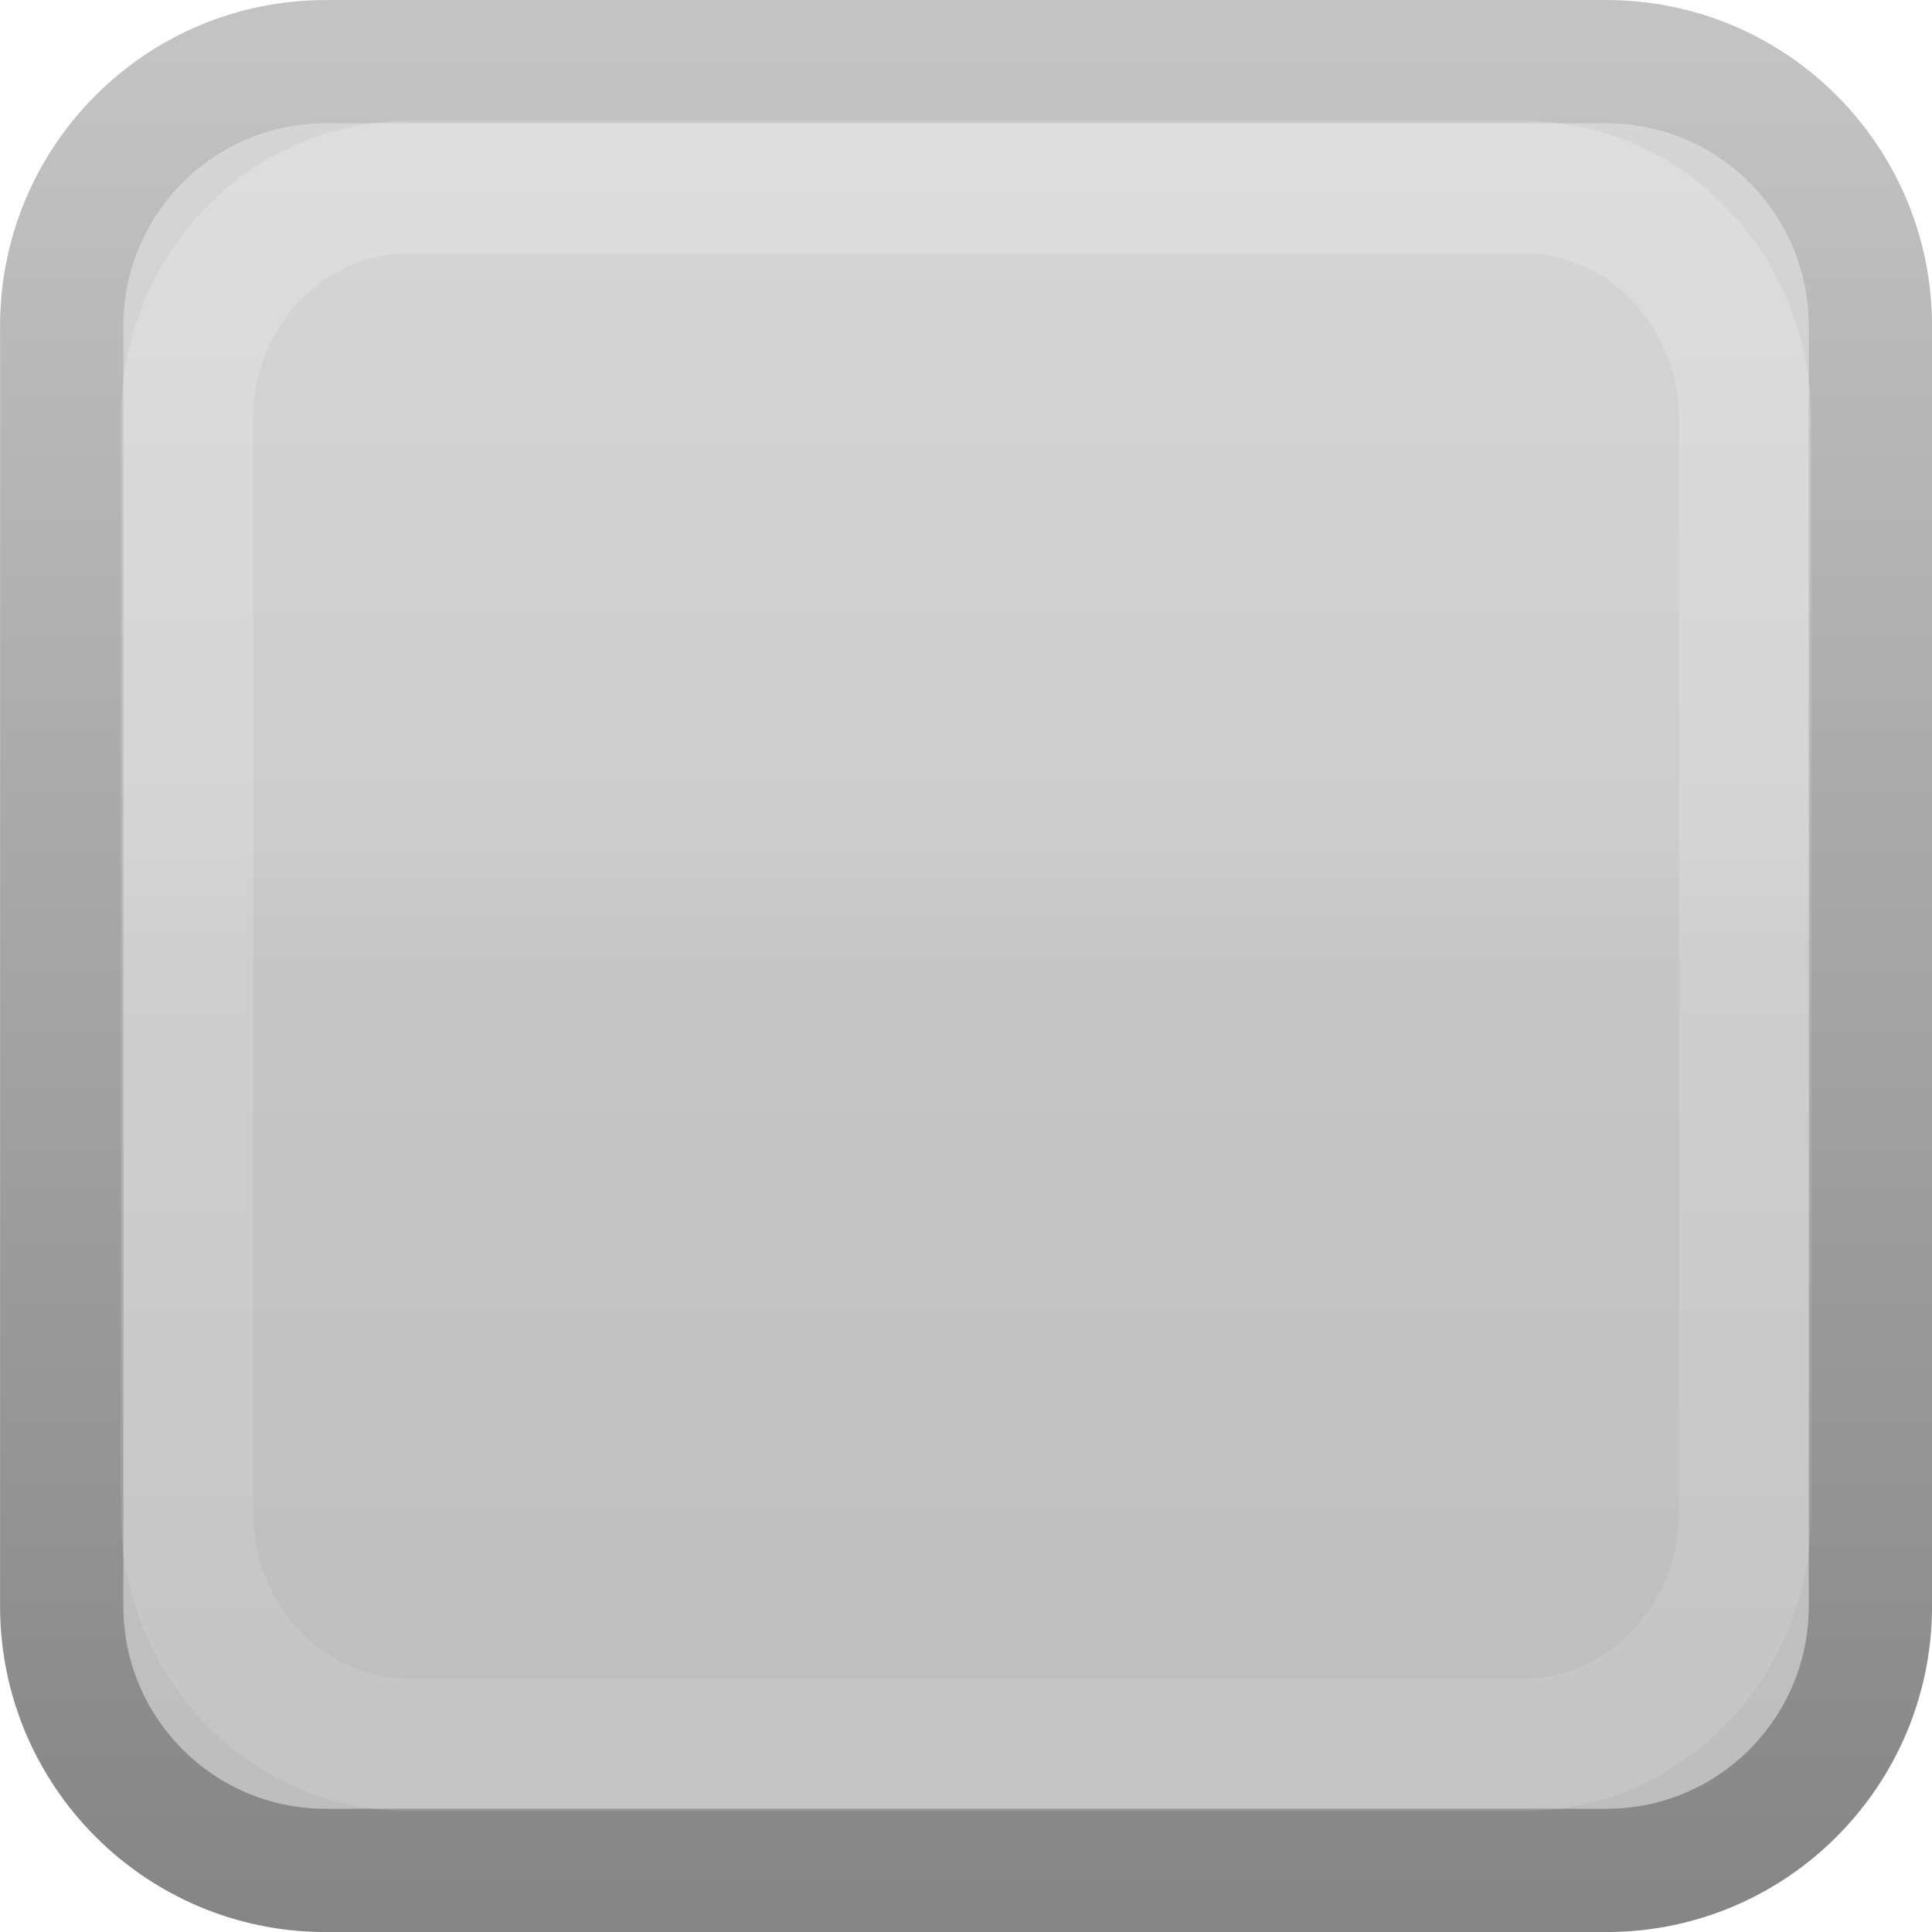
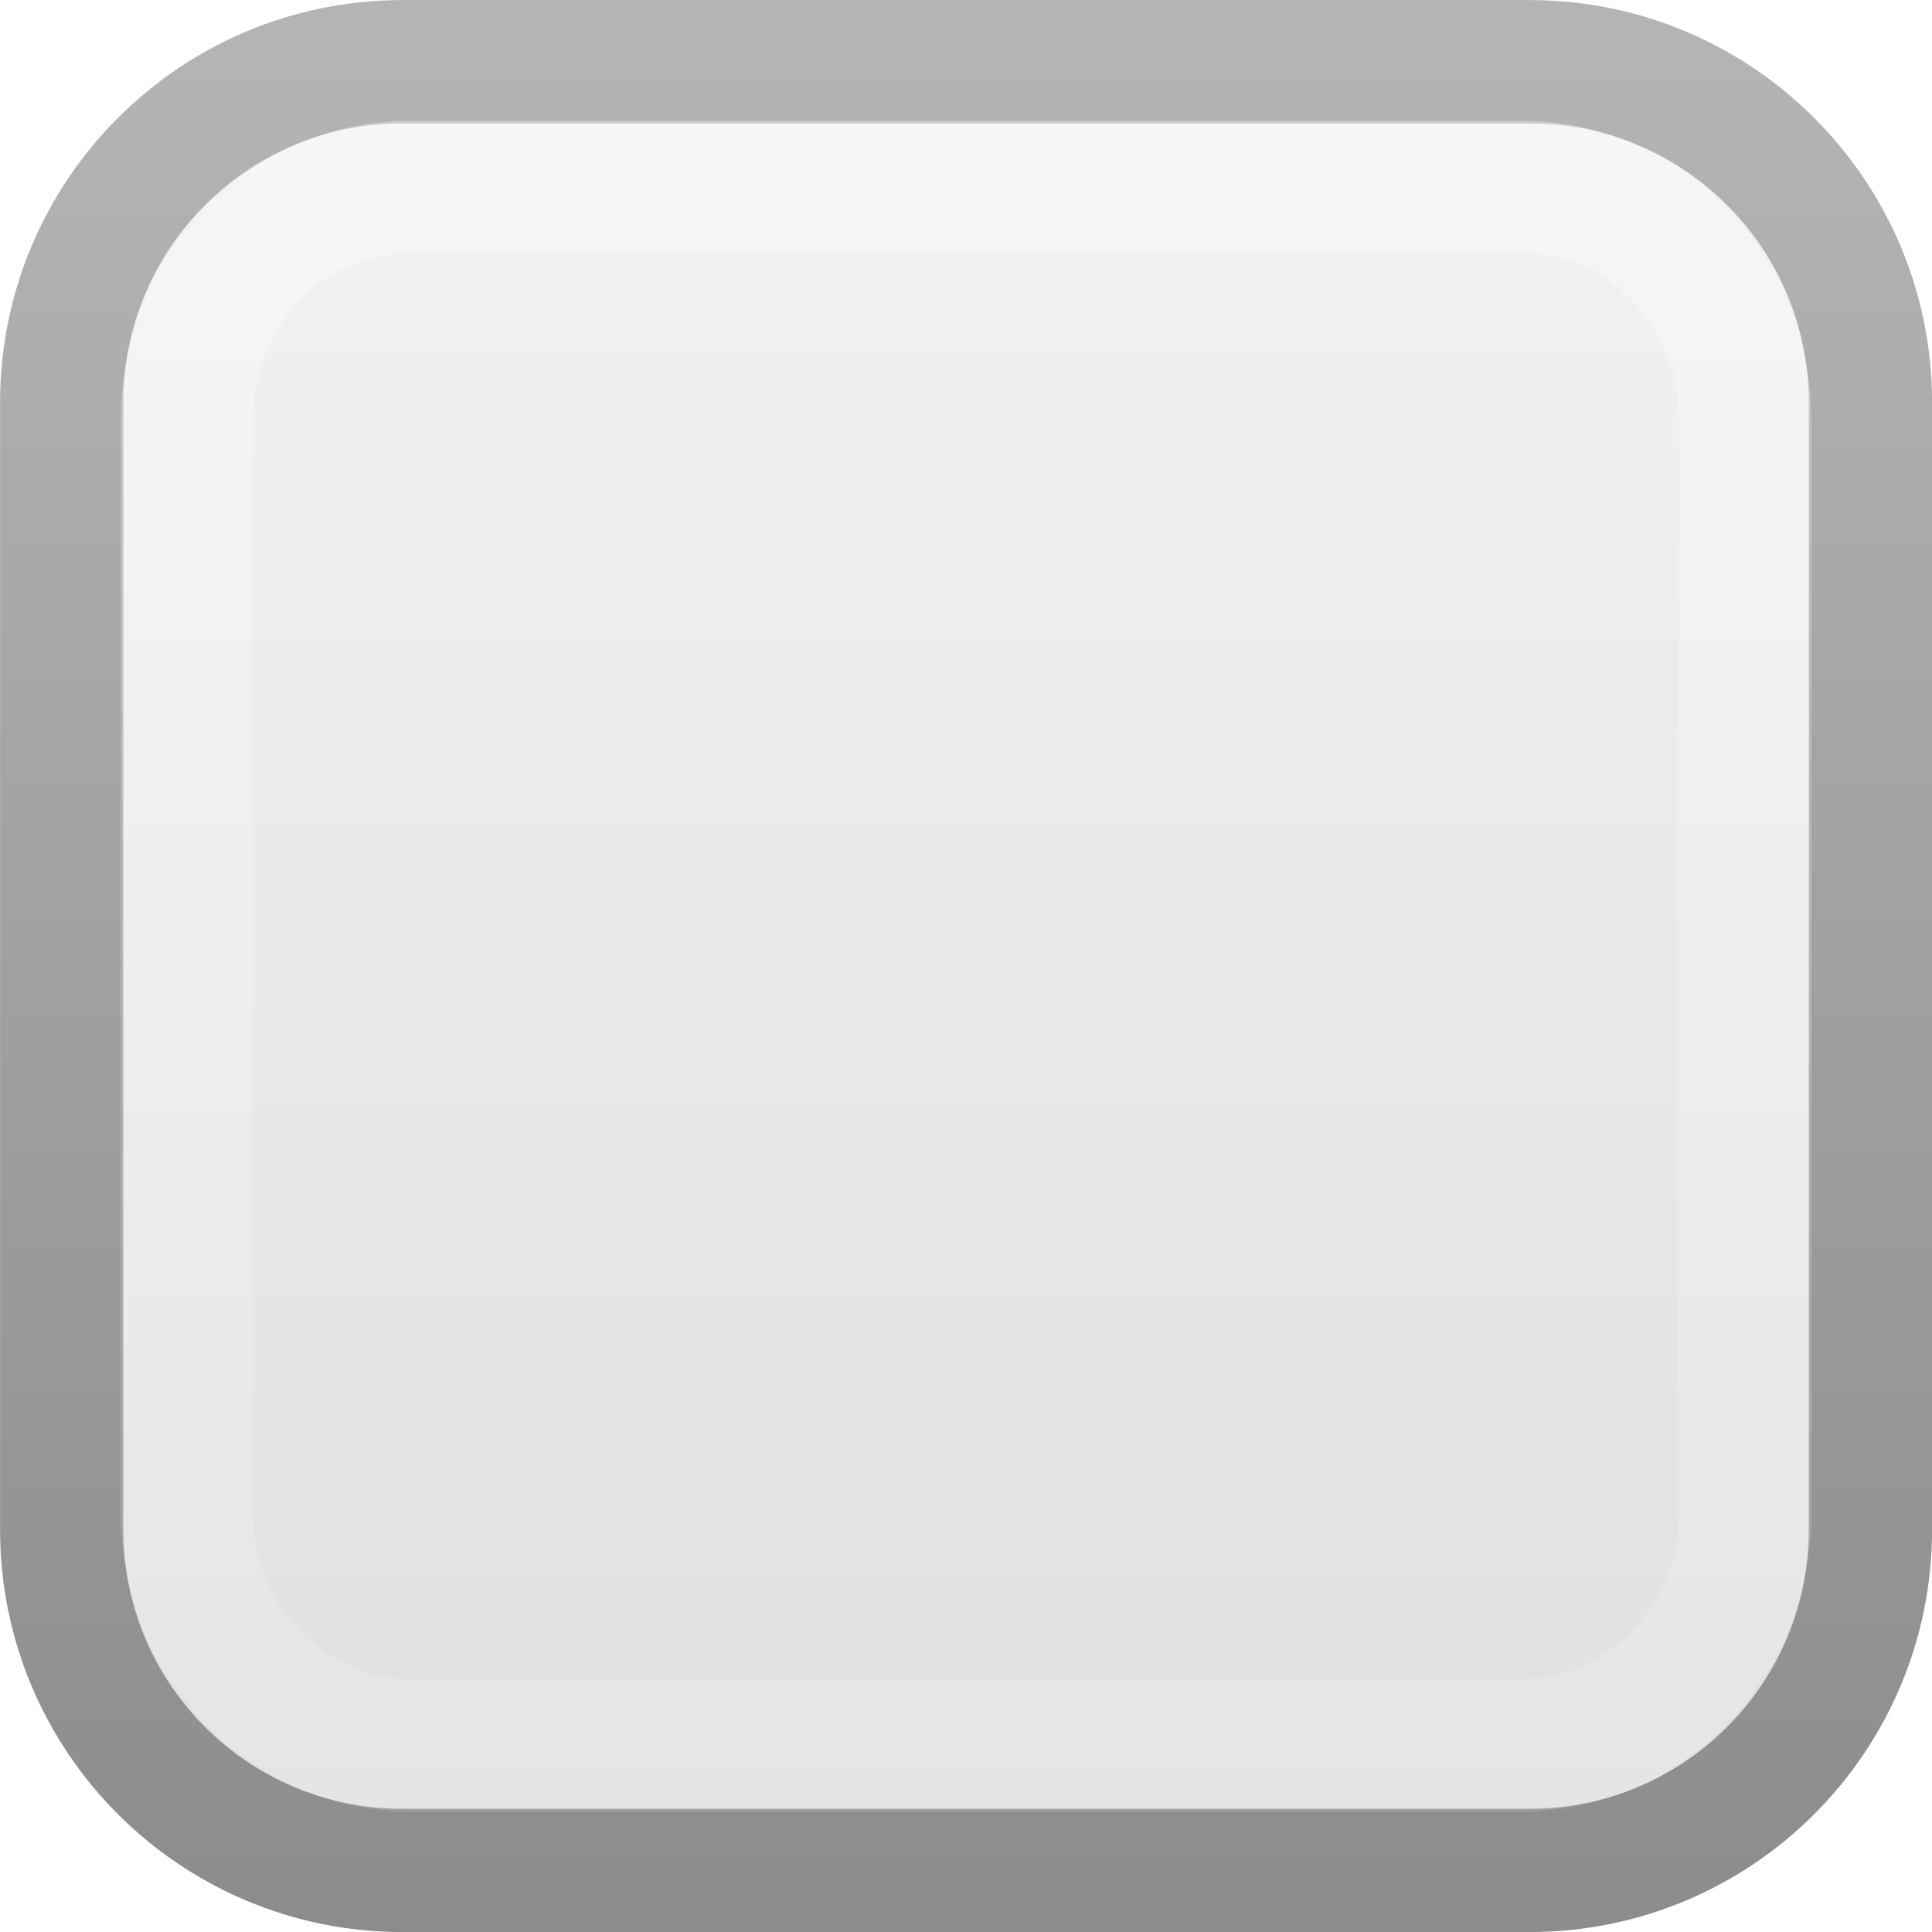
- <svg xmlns="http://www.w3.org/2000/svg" xmlns:xlink="http://www.w3.org/1999/xlink" width="16" height="16" id="svg814" version="1.1">
+ <svg xmlns="http://www.w3.org/2000/svg" xmlns:xlink="http://www.w3.org/1999/xlink" id="svg814" height="16" width="16" version="1.1">
  <defs id="defs816">
-     <linearGradient id="linearGradient3780">
-       <stop style="stop-color:#bcbcbc;stop-opacity:1;" offset="0" id="stop3782" />
-       <stop id="stop3784" offset="0.5" style="stop-color:#c6c6c6;stop-opacity:1;" />
-       <stop id="stop3786" offset="0.571" style="stop-color:#cdcdcd;stop-opacity:1;" />
-       <stop style="stop-color:#d7d7d7;stop-opacity:1;" offset="1" id="stop3788" />
+     <linearGradient id="linearGradient8394" y2="197.99" gradientUnits="userSpaceOnUse" x2="1580.5" y1="201.99" x1="1582.1">
+       <stop id="stop24135" style="stop-color:#0e4460;stop-opacity:1;" offset="0" />
+       <stop id="stop24137" style="stop-color:#135479;stop-opacity:1;" offset="1" />
    </linearGradient>
-     <linearGradient xlink:href="#linearGradient24133" id="linearGradient8394" gradientUnits="userSpaceOnUse" x1="1582.125" y1="201.987" x2="1580.531" y2="197.987" />
-     <linearGradient id="linearGradient24133">
-       <stop id="stop24135" offset="0" style="stop-color:#145393;stop-opacity:1;" />
-       <stop id="stop24137" offset="1" style="stop-color:#1b6fc5;stop-opacity:1" />
+     <linearGradient id="linearGradient3951" y2="-202.35" gradientUnits="userSpaceOnUse" y1="-186.45" gradientTransform="translate(-1610,-78.958)" x2="1205.6" x1="1205.6">
+       <stop id="stop10356-2" style="stop-color:#e0e0e0;stop-opacity:1;" offset="0" />
+       <stop id="stop10358-2" style="stop-color:#f2f2f2;stop-opacity:1;" offset="1" />
    </linearGradient>
-     <linearGradient xlink:href="#linearGradient10354-2" id="linearGradient8378" gradientUnits="userSpaceOnUse" gradientTransform="translate(-1609.993,-78.95843)" x1="1205.575" y1="-186.453" x2="1205.575" y2="-202.346" />
-     <linearGradient id="linearGradient10354-2">
-       <stop id="stop10356-2" offset="0" style="stop-color:#a1a1a1;stop-opacity:1;" />
-       <stop style="stop-color:#b7b7b7;stop-opacity:1;" offset="0.25" id="stop3778" />
-       <stop style="stop-color:#cecece;stop-opacity:1;" offset="0.5" id="stop3776" />
-       <stop id="stop10358-2" offset="1" style="stop-color:#fbfbfb;stop-opacity:1;" />
+     <linearGradient id="linearGradient3953" y2="248.98" gradientUnits="userSpaceOnUse" y1="233.78" gradientTransform="matrix(0.84941,0,0,0.84794,-623.98,-483.16)" x2="260.93" x1="260.93">
+       <stop id="stop10334-5" style="stop-color:#b4b4b4;stop-opacity:1;" offset="0" />
+       <stop id="stop10336-29" style="stop-color:#878787;stop-opacity:1;" offset="1" />
    </linearGradient>
-     <linearGradient xlink:href="#linearGradient10332-5" id="linearGradient8380" gradientUnits="userSpaceOnUse" gradientTransform="matrix(0.8494121,0,0,0.8479429,-623.9841,-483.1639)" x1="260.925" y1="233.777" x2="260.925" y2="248.976" />
-     <linearGradient id="linearGradient10332-5">
-       <stop style="stop-color:#c3c3c3;stop-opacity:1;" offset="0" id="stop10334-5" />
-       <stop style="stop-color:#7d7d7d;stop-opacity:1;" offset="1" id="stop10336-29" />
+     <linearGradient xlink:href="#linearGradient8394" id="linearGradient3009" gradientUnits="userSpaceOnUse" x1="1582.1" y1="201.99" x2="1580.5" y2="197.99" gradientTransform="translate(-1569,-195.4)" />
+     <linearGradient xlink:href="#linearGradient3951" id="linearGradient3780" gradientUnits="userSpaceOnUse" gradientTransform="matrix(1.356545,0,0,1.358884,-1628.008,280.3072)" x1="1205.15" y1="-195.238" x2="1205.15" y2="-205.543" />
+     <linearGradient xlink:href="#linearGradient3953" id="linearGradient3782" gradientUnits="userSpaceOnUse" gradientTransform="matrix(1.152263,0,0,1.152251,-290.4276,-268.956)" x1="260.93" y1="233.78" x2="260.93" y2="248.98" />
+     <linearGradient y2="1037.362" x2="7" y1="1052.362" x1="7" gradientTransform="matrix(0.8125,0,0,0.8666667,1.5,-896.0469)" gradientUnits="userSpaceOnUse" id="linearGradient3032" xlink:href="#linearGradient3810" />
+     <linearGradient id="linearGradient3810">
+       <stop id="stop3812" offset="0" style="stop-color:#000000;stop-opacity:0.098;" />
+       <stop style="stop-color:#000000;stop-opacity:0.043;" offset="0.267" id="stop3814" />
+       <stop id="stop3816" offset="1" style="stop-color:#000000;stop-opacity:0.043;" />
    </linearGradient>
-     <linearGradient y2="-202.346" x2="1205.575" y1="-186.453" x1="1205.575" gradientTransform="translate(-1609.993,-78.95843)" gradientUnits="userSpaceOnUse" id="linearGradient3951" xlink:href="#linearGradient10354-2" />
-     <linearGradient y2="248.976" x2="260.925" y1="233.777" x1="260.925" gradientTransform="matrix(0.8494121,0,0,0.8479429,-623.9841,-483.1639)" gradientUnits="userSpaceOnUse" id="linearGradient3953" xlink:href="#linearGradient10332-5" />
-     <linearGradient xlink:href="#linearGradient10354-2" id="linearGradient3000" gradientUnits="userSpaceOnUse" gradientTransform="translate(-1199.985,1244.743)" x1="1205.575" y1="-186.453" x2="1205.575" y2="-202.346" />
-     <linearGradient xlink:href="#linearGradient10332-5" id="linearGradient3002" gradientUnits="userSpaceOnUse" gradientTransform="matrix(0.8494121,0,0,0.8479429,-213.9768,840.5372)" x1="260.925" y1="233.777" x2="260.925" y2="248.976" />
-     <linearGradient xlink:href="#linearGradient10354-2" id="linearGradient3003" gradientUnits="userSpaceOnUse" gradientTransform="matrix(1.142883,0,0,1.142868,-1371.365,1273.404)" x1="1205.575" y1="-186.453" x2="1205.575" y2="-202.346" />
-     <linearGradient xlink:href="#linearGradient10332-5" id="linearGradient3005" gradientUnits="userSpaceOnUse" gradientTransform="matrix(0.9707782,0,0,0.9690866,-244.4731,811.4501)" x1="260.925" y1="233.777" x2="260.925" y2="248.976" />
-     <linearGradient xlink:href="#linearGradient3780" id="linearGradient3004" gradientUnits="userSpaceOnUse" gradientTransform="matrix(1.3565,0,0,1.35885,-1627.948,1316.665)" x1="1205.146" y1="-194.381" x2="1205.146" y2="-206.403" />
-     <linearGradient xlink:href="#linearGradient10332-5" id="linearGradient3006" gradientUnits="userSpaceOnUse" gradientTransform="matrix(1.152228,0,0,1.152227,-290.4273,767.4107)" x1="260.925" y1="233.777" x2="260.925" y2="248.976" />
+     <linearGradient y2="1037.362" x2="7" y1="1052.362" x1="7" gradientTransform="matrix(0.8125,0,0,0.8666667,1.5,-896.0469)" gradientUnits="userSpaceOnUse" id="linearGradient3846" xlink:href="#linearGradient3810" />
+     <linearGradient xlink:href="#linearGradient3783" id="linearGradient3789" x1="5" y1="-1.404" x2="5" y2="-14.591" gradientUnits="userSpaceOnUse" />
+     <linearGradient id="linearGradient3783">
+       <stop style="stop-color:#ffffff;stop-opacity:0.322;" offset="0" id="stop3785" />
+       <stop style="stop-color:#ffffff;stop-opacity:0.157;" offset="1" id="stop3787" />
+     </linearGradient>
    <linearGradient y2="-14.591" x2="5" y1="-1.404" x1="5" gradientUnits="userSpaceOnUse" id="linearGradient3806" xlink:href="#linearGradient3783" gradientTransform="matrix(1.047809,0,0,1.052252,-0.4039545,0.3617237)" />
-     <linearGradient id="linearGradient3783">
-       <stop style="stop-color:#ffffff;stop-opacity:0.196;" offset="0" id="stop3785" />
-       <stop style="stop-color:#ffffff;stop-opacity:0.102;" offset="1" id="stop3787" />
-     </linearGradient>
-     <linearGradient y2="-14.591" x2="5" y1="-1.404" x1="5" gradientTransform="matrix(1.047809,0,0,1.052252,-0.4039545,-1036.001)" gradientUnits="userSpaceOnUse" id="linearGradient3022" xlink:href="#linearGradient3783" />
  </defs>
-   <g id="layer1" transform="translate(0,-1036.362)">
-     <rect ry="2.189" rx="2.185" y="1036.873" x="0.511" height="14.979" width="14.979" id="rect6506" style="color:#000000;fill:url(#linearGradient3004);fill-opacity:1;fill-rule:nonzero;stroke:url(#linearGradient3006);stroke-width:1.021;stroke-miterlimit:4;stroke-opacity:1;stroke-dasharray:none;marker:none;visibility:visible;display:inline;overflow:visible;enable-background:accumulate" />
-     <rect style="fill:none;stroke:url(#linearGradient3022);stroke-width:1.096;stroke-linecap:square;stroke-miterlimit:4;stroke-opacity:1;stroke-dasharray:none" id="rect3867" width="12.904" height="12.904" x="1.548" y="-1050.814" rx="1.845" ry="1.925" transform="scale(1,-1)" />
-   </g>
+   <rect id="rect6506" ry="2.822" style="color:#000000;fill:url(#linearGradient3780);stroke:url(#linearGradient3782);stroke-width:1.021;stroke-miterlimit:4;stroke-dasharray:none;enable-background:accumulate" rx="2.822" height="14.979" width="14.979" y="0.511" x="0.511" />
+   <rect style="fill:none;stroke:url(#linearGradient3806);stroke-width:1.096;stroke-linecap:square;stroke-miterlimit:4;stroke-opacity:1;stroke-dasharray:none" id="rect3867" width="12.904" height="12.904" x="1.548" y="-14.452" rx="1.845" ry="1.925" transform="scale(1,-1)" />
</svg>
